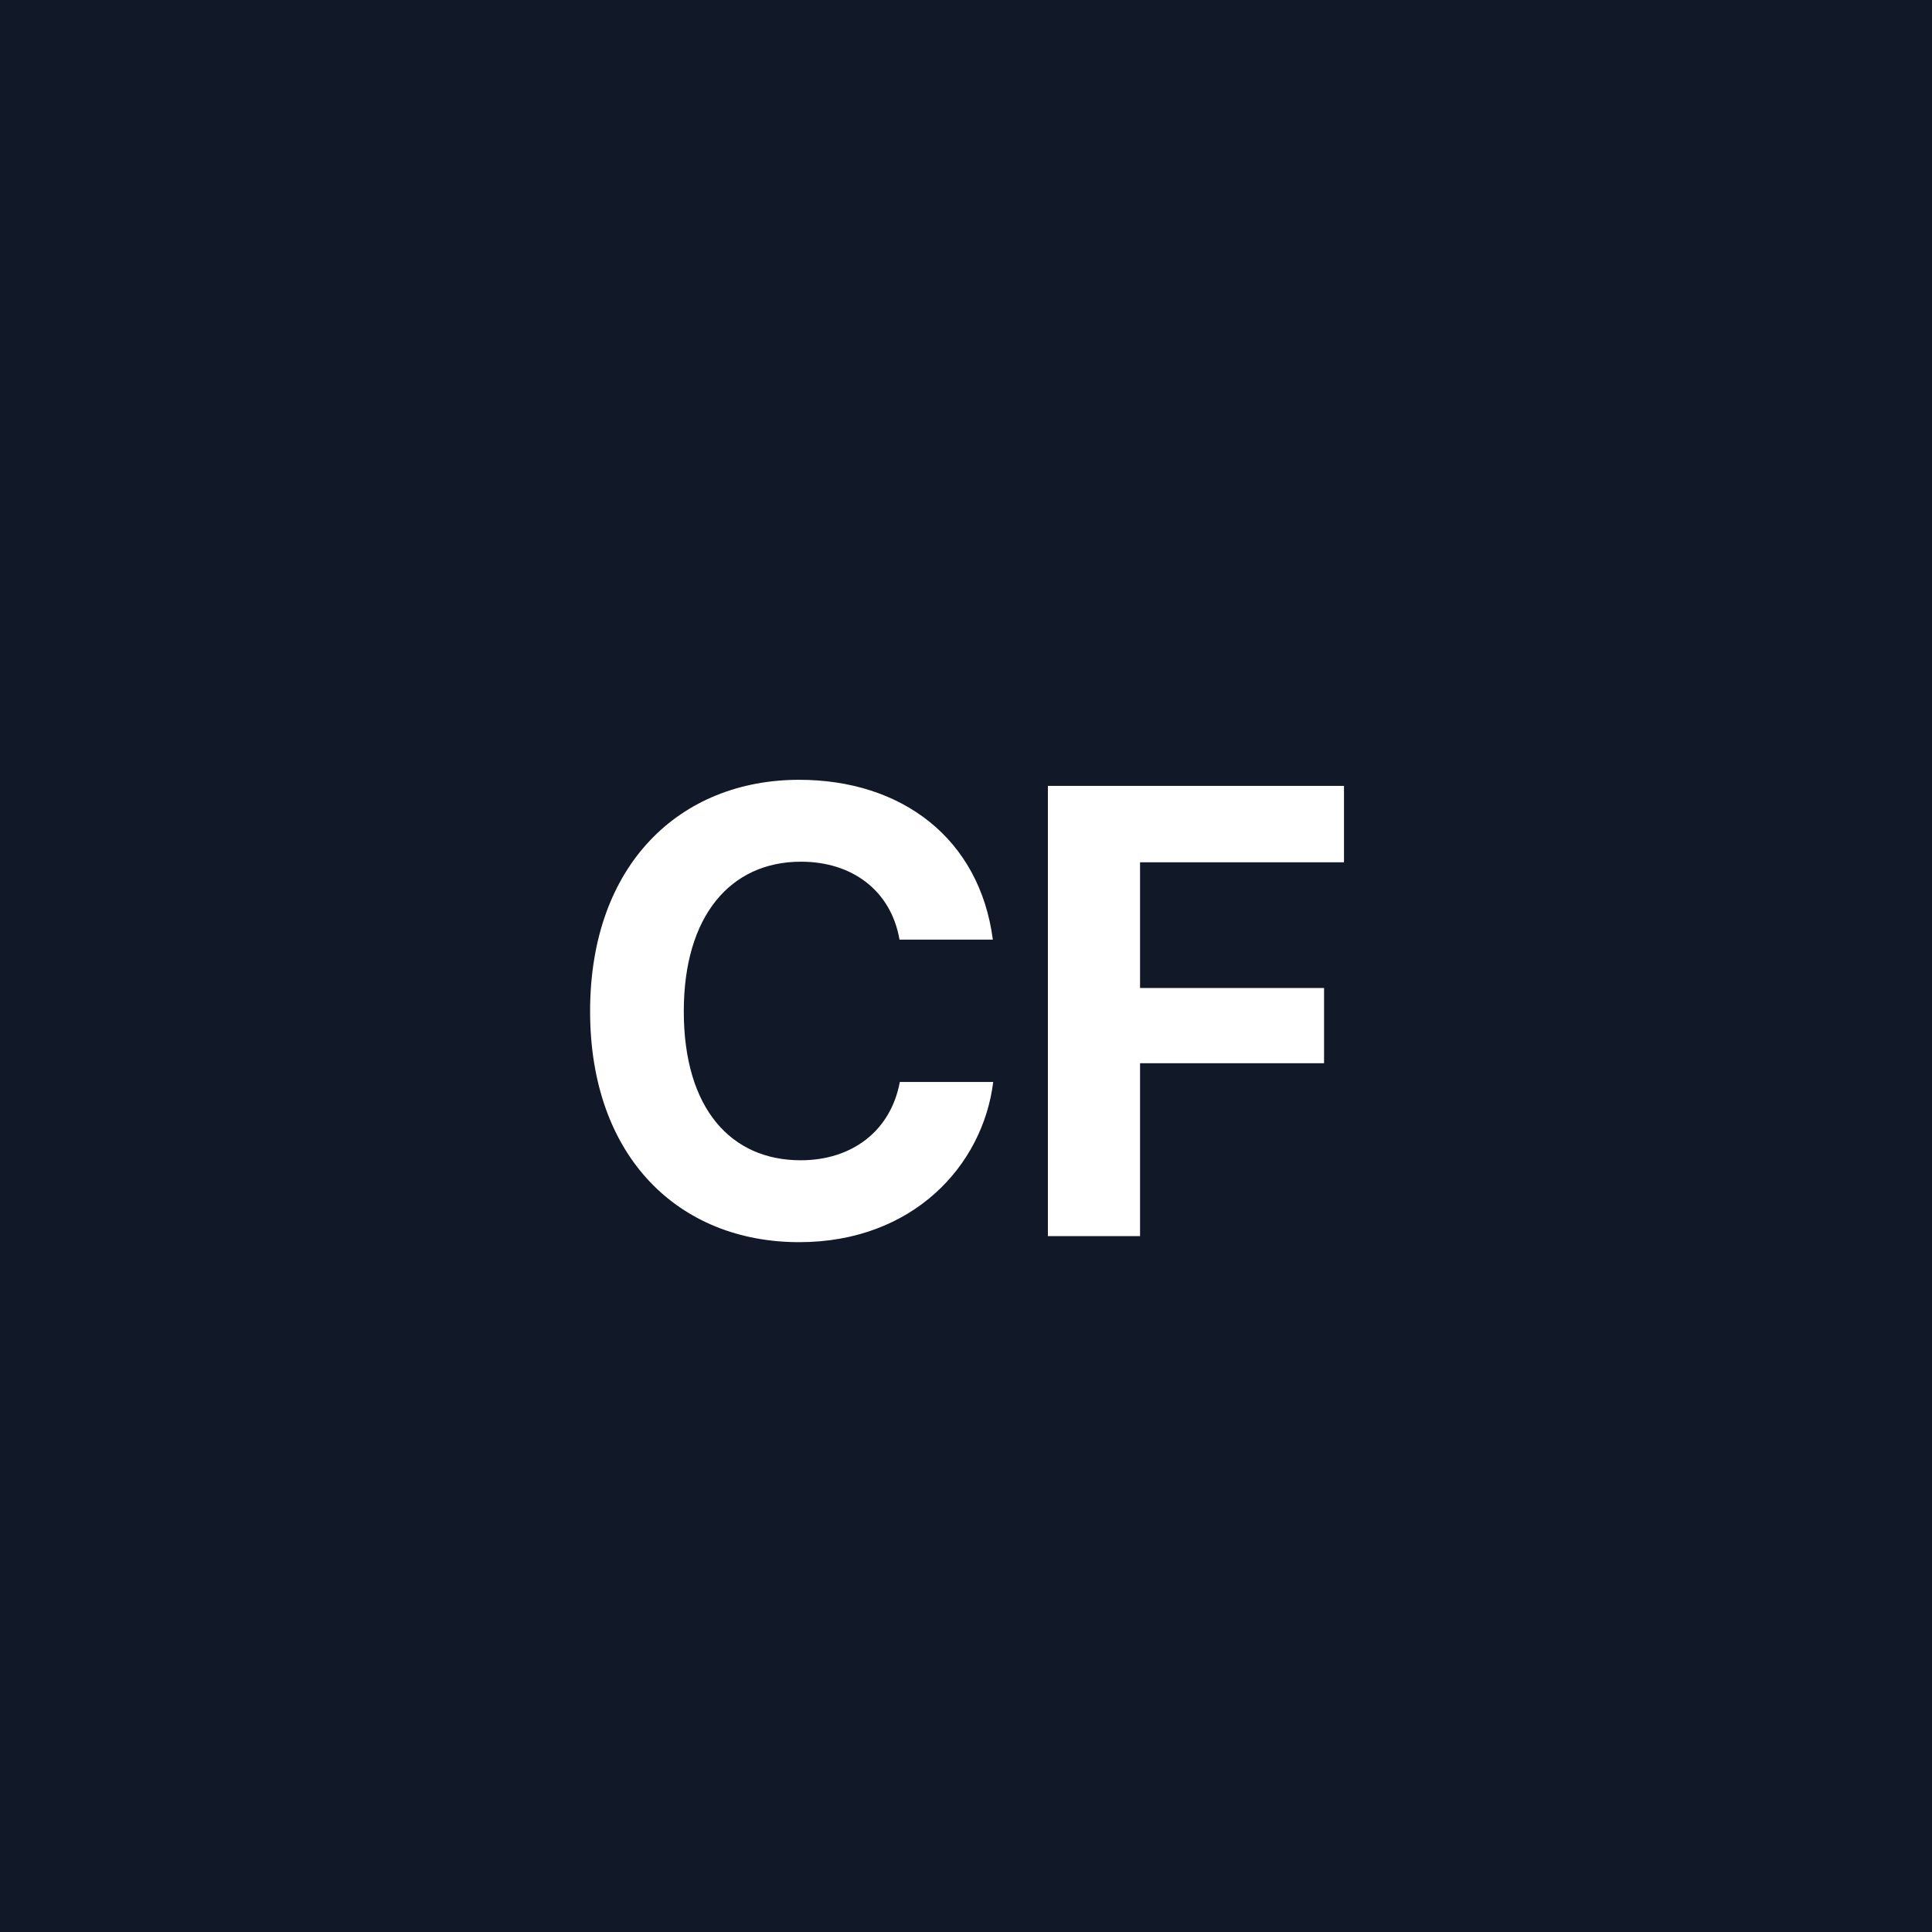
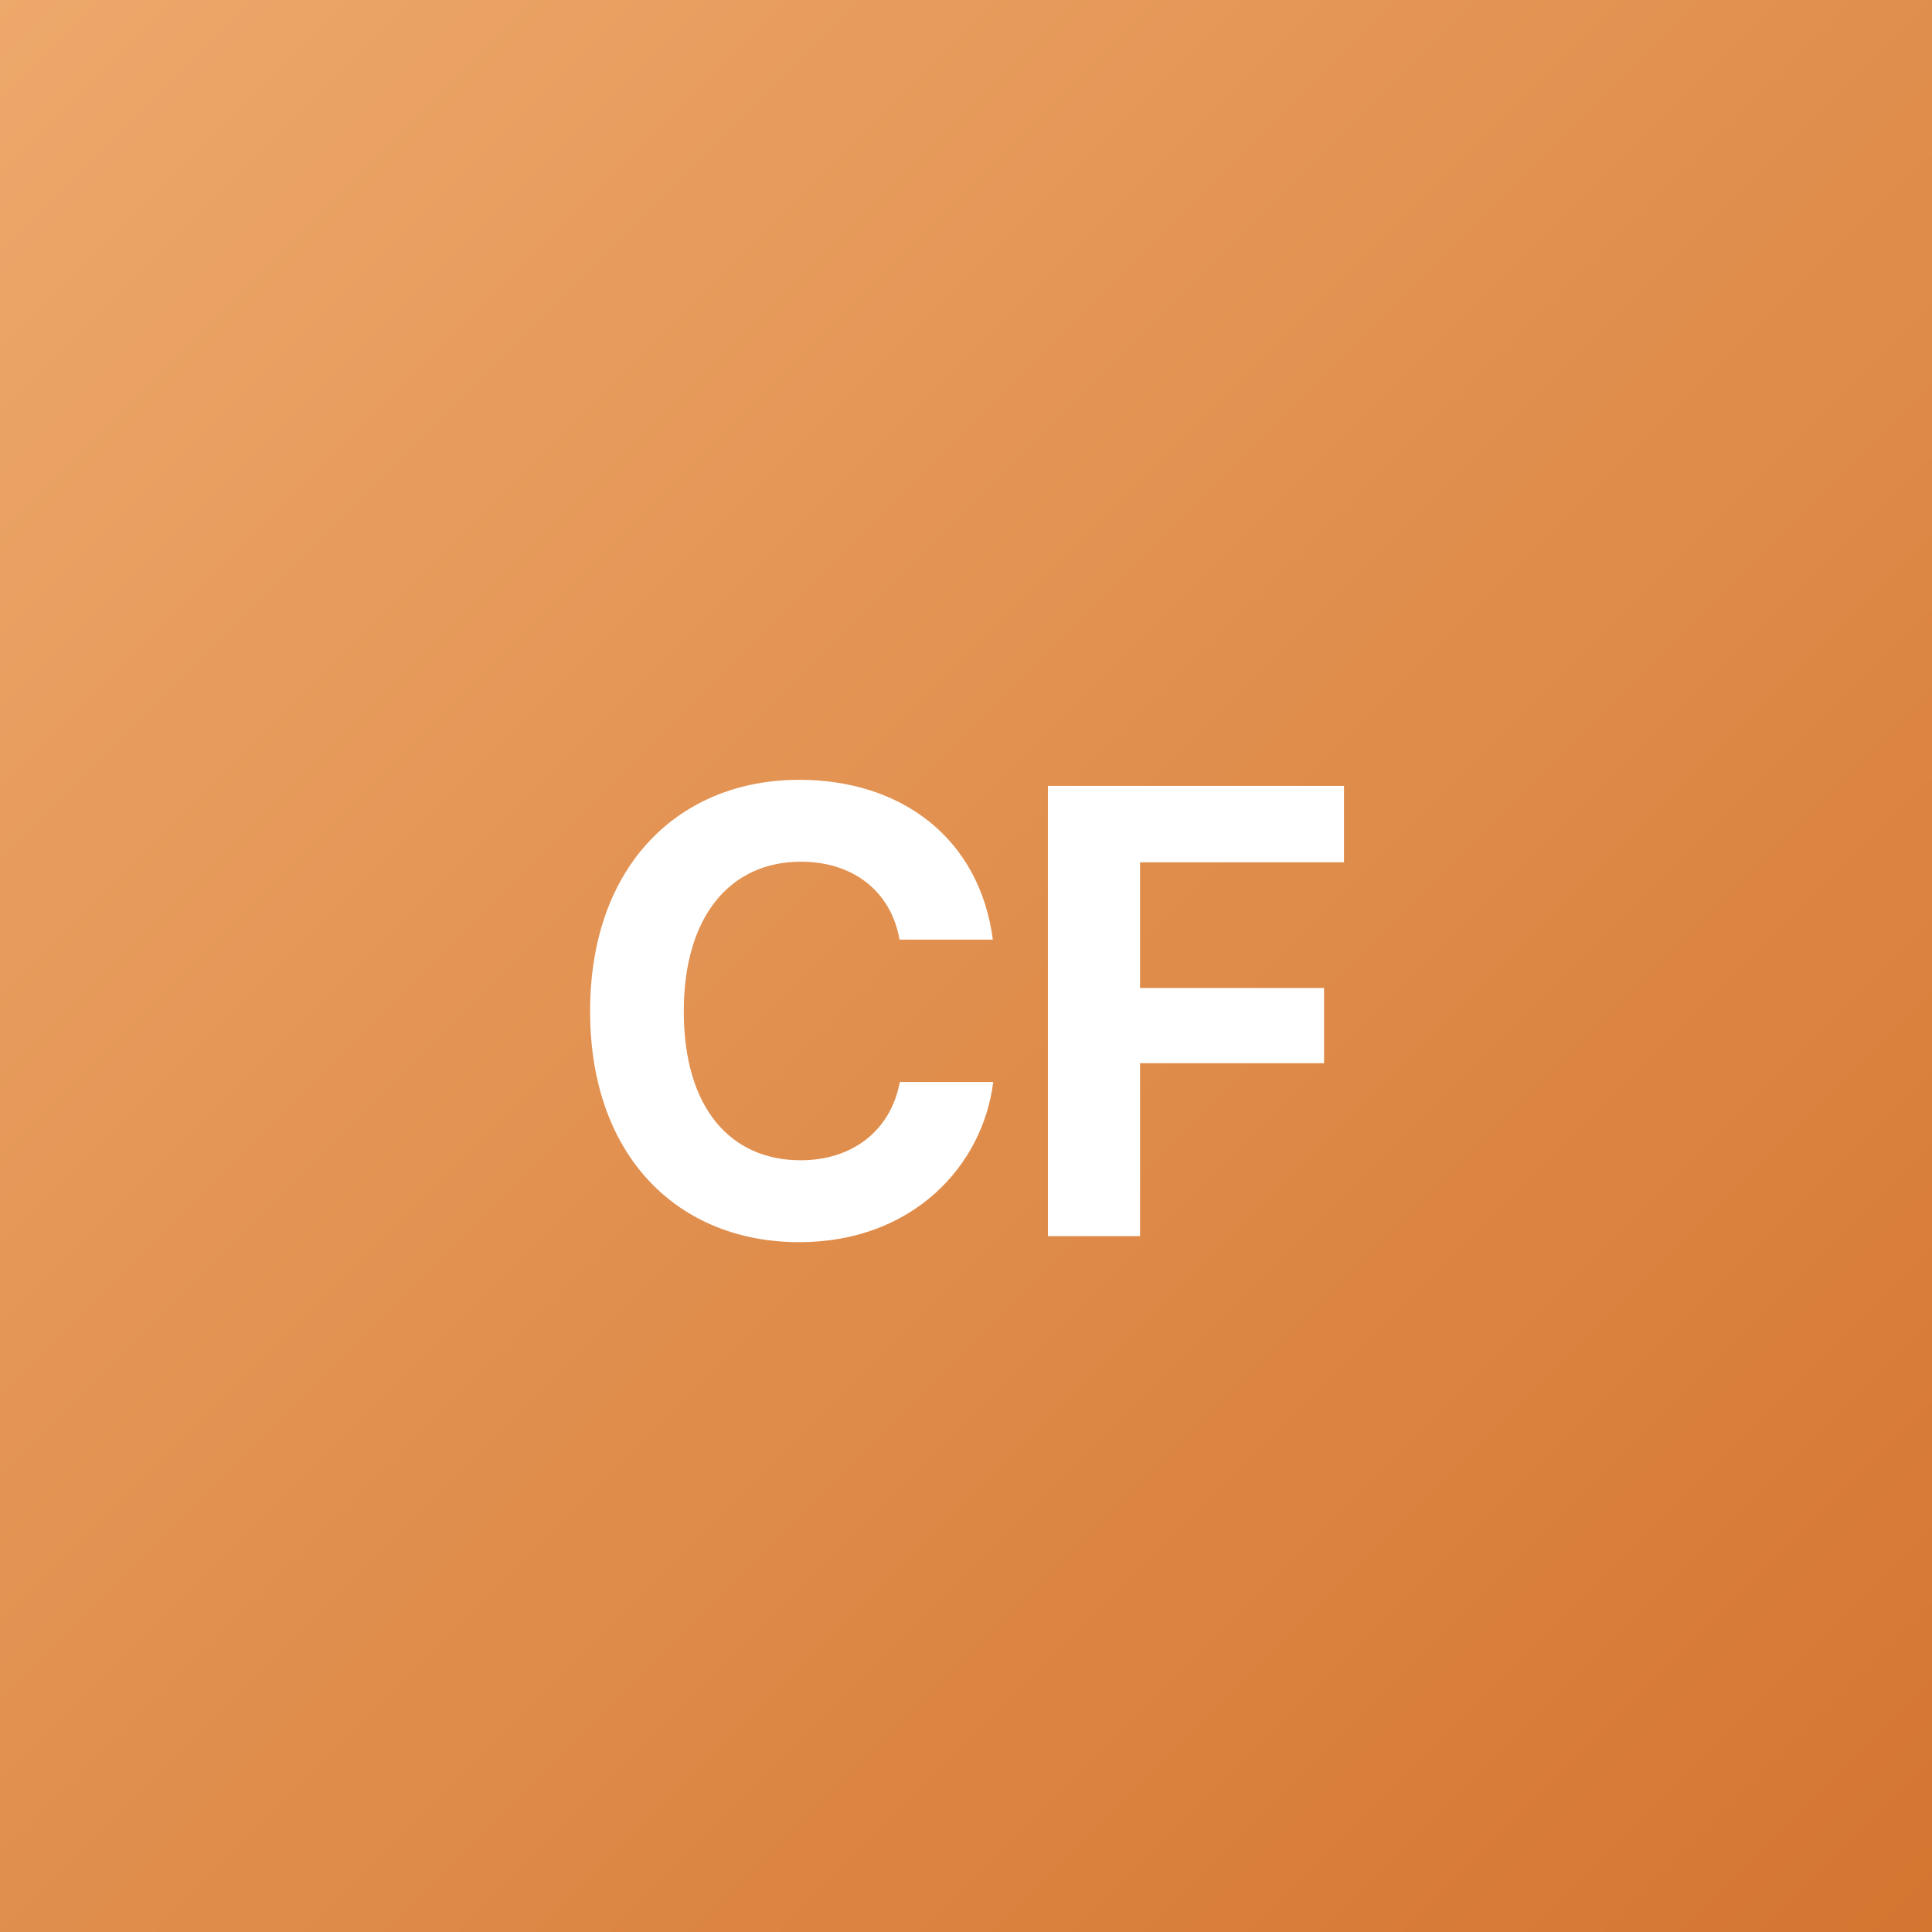
<svg xmlns="http://www.w3.org/2000/svg" width="512" height="512" viewBox="0 0 512 512">
-   <rect width="512" height="512" fill="#111827" />
+   <defs>
+     <linearGradient id="bg" x1="0" y1="0" x2="1" y2="1">
+       <stop offset="0" stop-color="#eda86b" />
+       <stop offset="1" stop-color="#d47530" />
+     </linearGradient>
+   </defs>
+   <rect width="512" height="512" fill="url(#bg)" />
  <text x="50%" y="52%" dominant-baseline="middle" text-anchor="middle" font-family="Inter, system-ui, sans-serif" font-weight="700" font-size="164" fill="#ffffff" letter-spacing="-0.02em">CF</text>
</svg>
